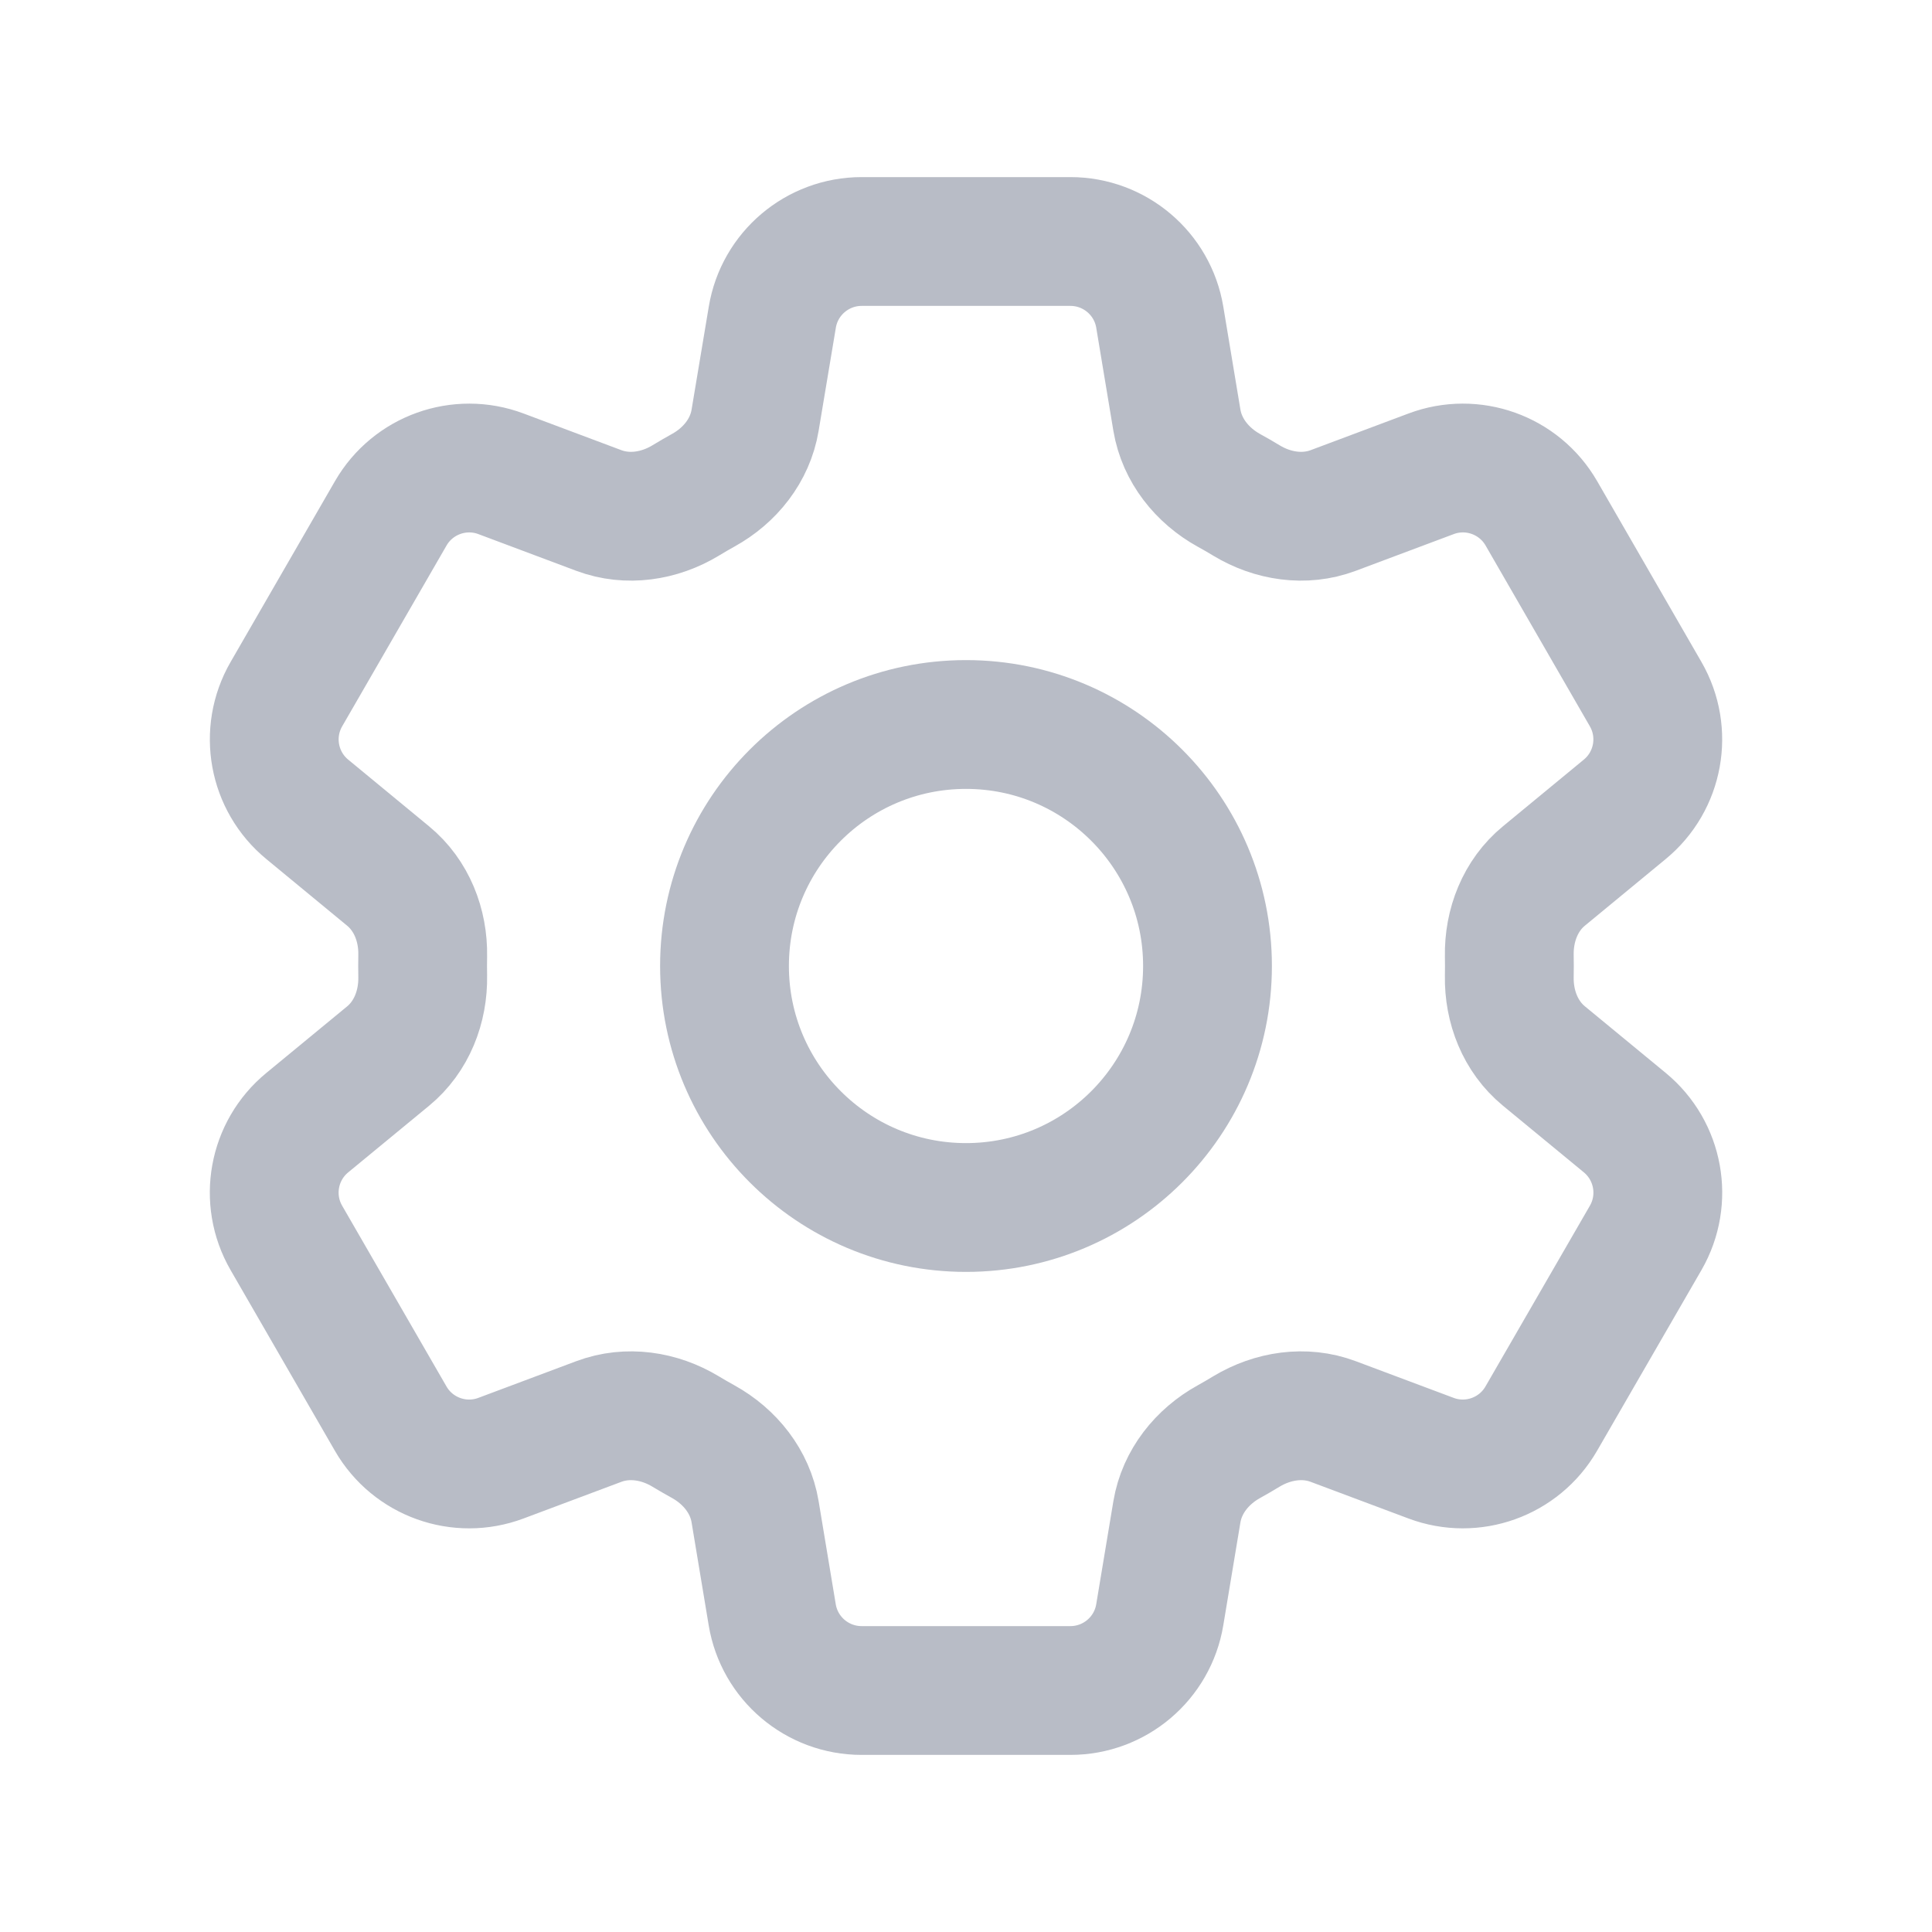
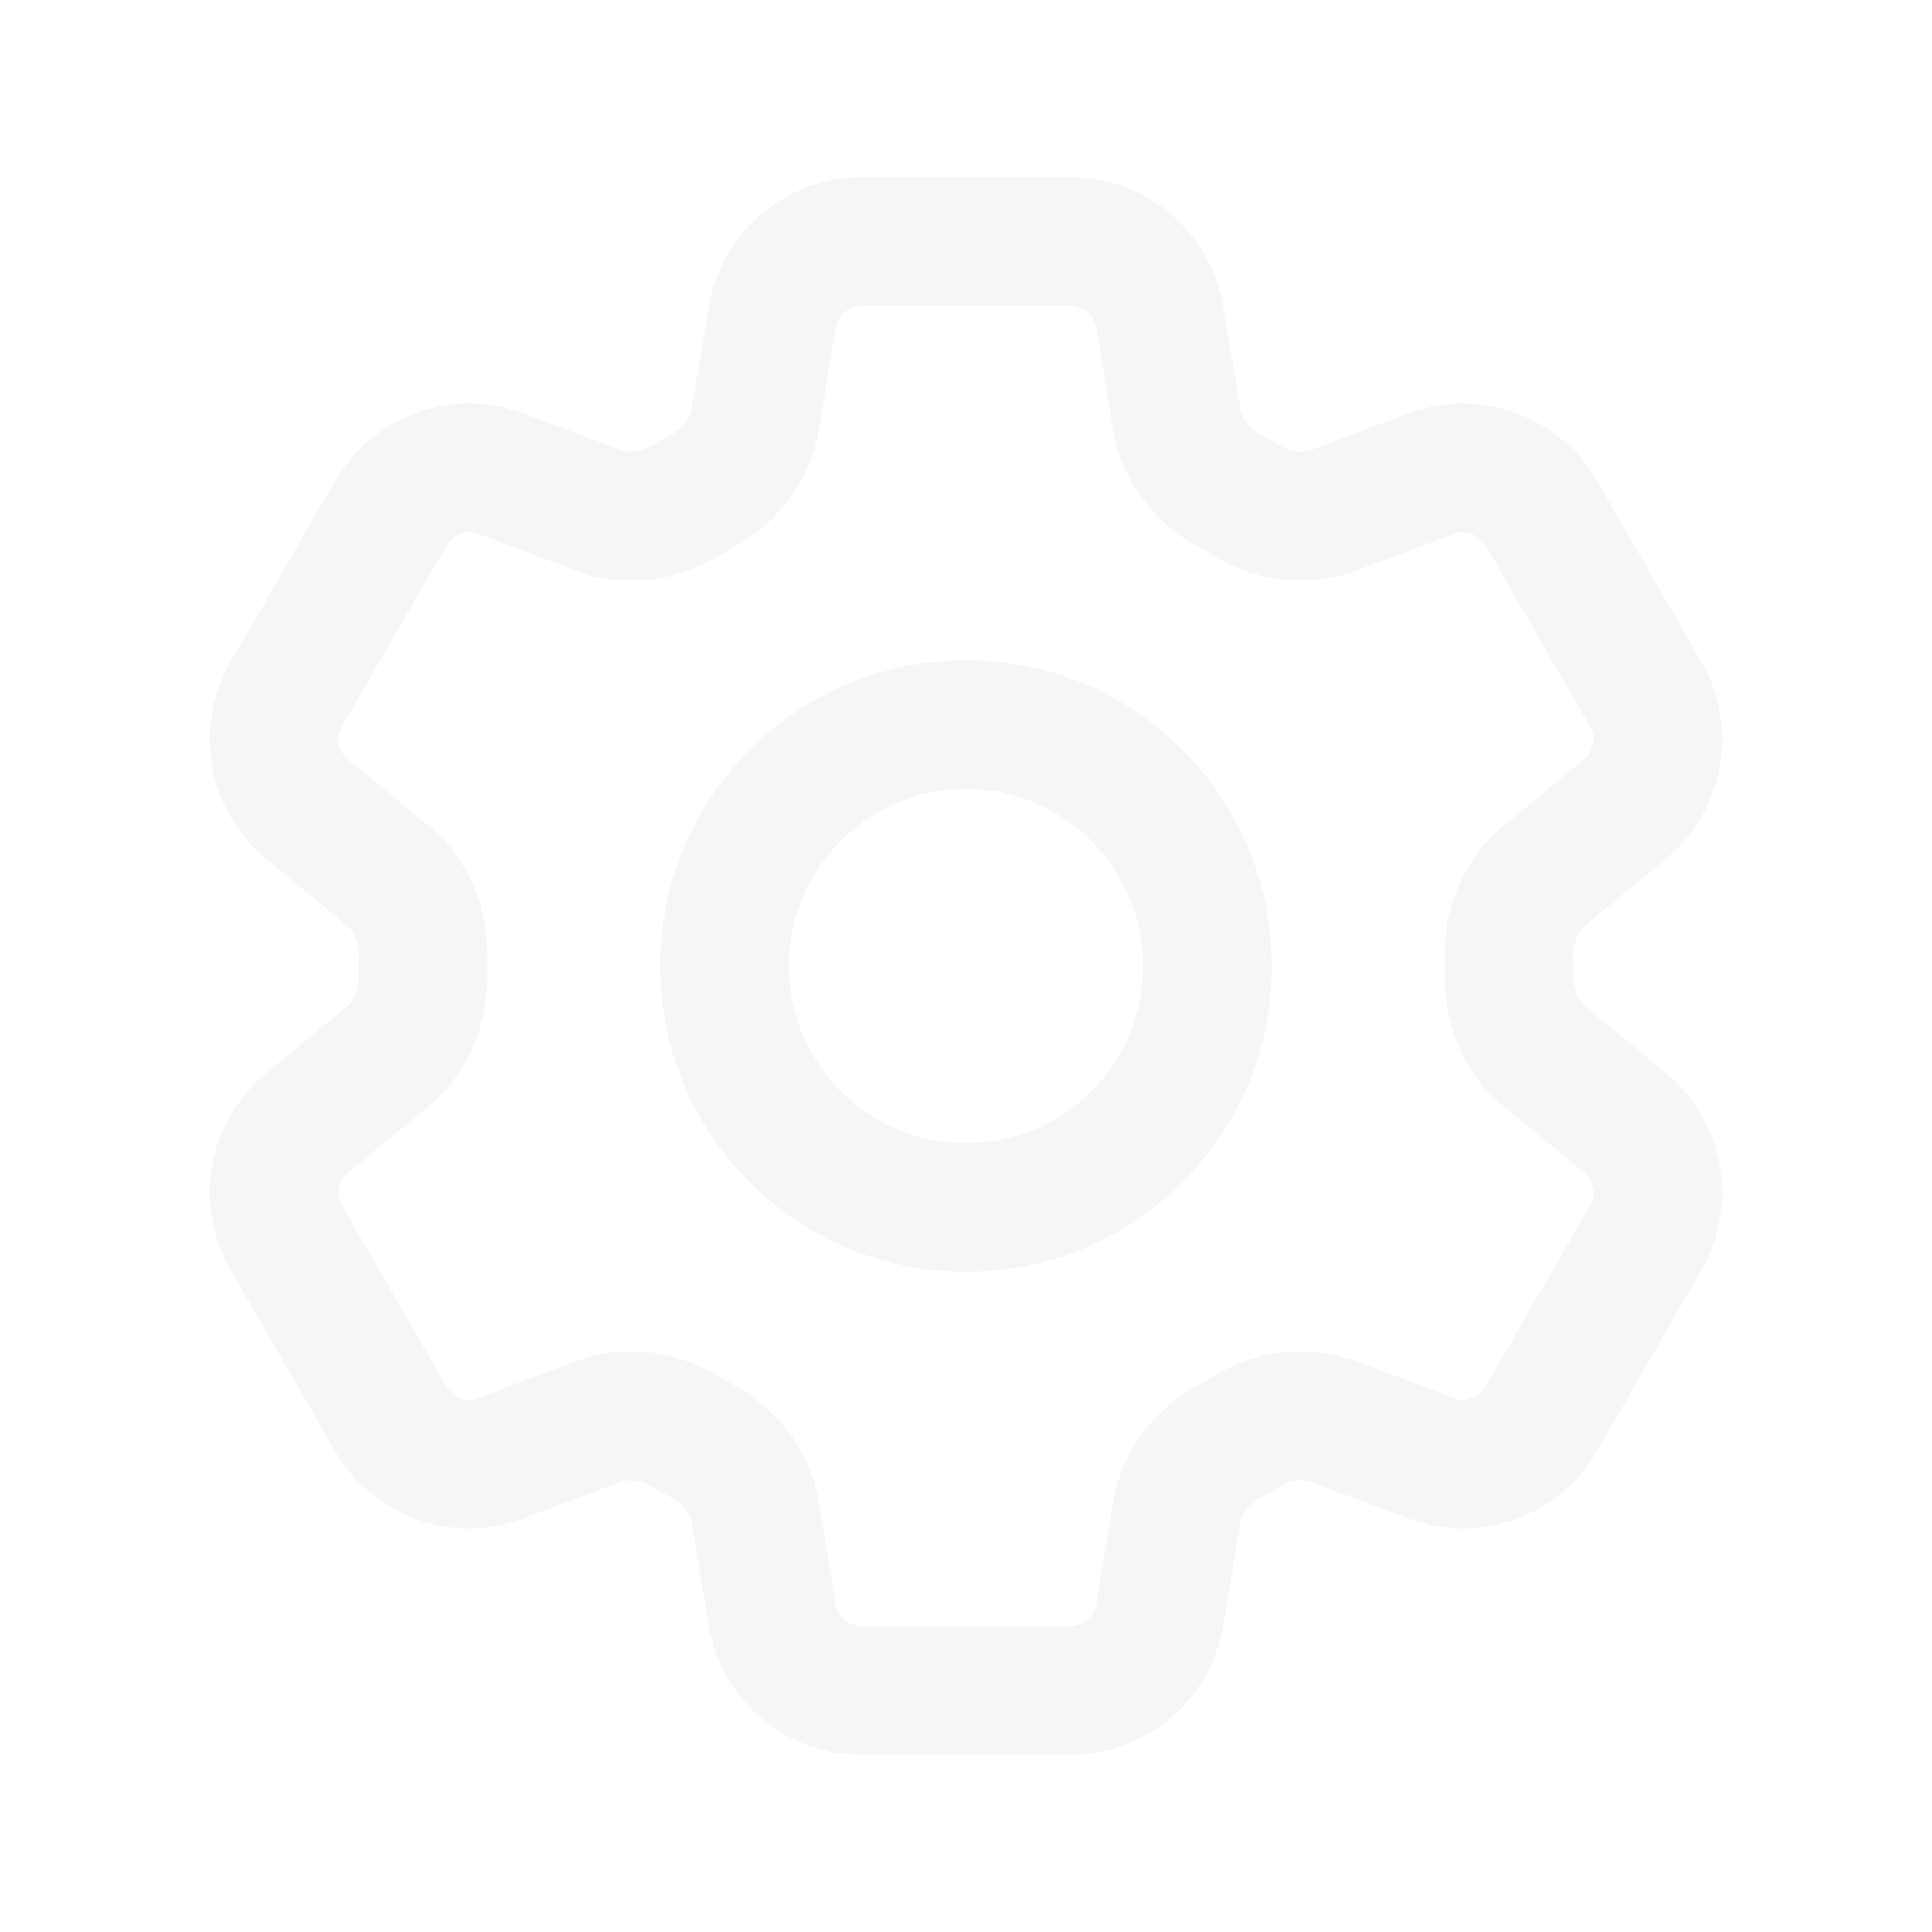
- <svg xmlns="http://www.w3.org/2000/svg" viewBox="0 0 24 24" fill="none" stroke="#b8bcc6" stroke-width="1.6" stroke-linecap="round" stroke-linejoin="round">
+ <svg xmlns="http://www.w3.org/2000/svg" viewBox="0 0 24 24" fill="none" stroke="#f5f6f8" stroke-width="1.6" stroke-linecap="round" stroke-linejoin="round">
  <path d="M9.594 3.94c.09-.542.56-.94 1.11-.94h2.593c.55 0 1.02.398 1.11.94l.213 1.281c.063.374.313.686.645.87.074.04.147.083.22.127.324.196.72.257 1.075.124l1.217-.456a1.125 1.125 0 011.37.49l1.296 2.247a1.125 1.125 0 01-.26 1.431l-1.003.827c-.293.24-.438.613-.431.992a6.759 6.759 0 010 .255c-.007.378.138.75.43.99l1.005.828c.424.35.534.954.26 1.43l-1.298 2.247a1.125 1.125 0 01-1.369.491l-1.217-.456c-.355-.133-.75-.072-1.076.124a6.57 6.57 0 01-.22.128c-.331.183-.581.495-.644.869l-.213 1.28c-.09.543-.56.941-1.11.941h-2.594c-.55 0-1.02-.398-1.11-.94l-.213-1.281c-.062-.374-.312-.686-.644-.87a6.52 6.52 0 01-.22-.127c-.325-.196-.72-.257-1.076-.124l-1.217.456a1.125 1.125 0 01-1.369-.49l-1.297-2.247a1.125 1.125 0 01.26-1.431l1.004-.827c.292-.24.437-.613.43-.992a6.932 6.932 0 010-.255c.007-.378-.138-.75-.43-.99l-1.004-.828a1.125 1.125 0 01-.26-1.43l1.297-2.247a1.125 1.125 0 011.37-.491l1.216.456c.356.133.751.072 1.076-.124.072-.044.146-.087.22-.128.332-.183.582-.495.644-.869l.214-1.281z" />
  <path d="M15 12a3 3 0 11-6 0 3 3 0 016 0z" />
</svg>
